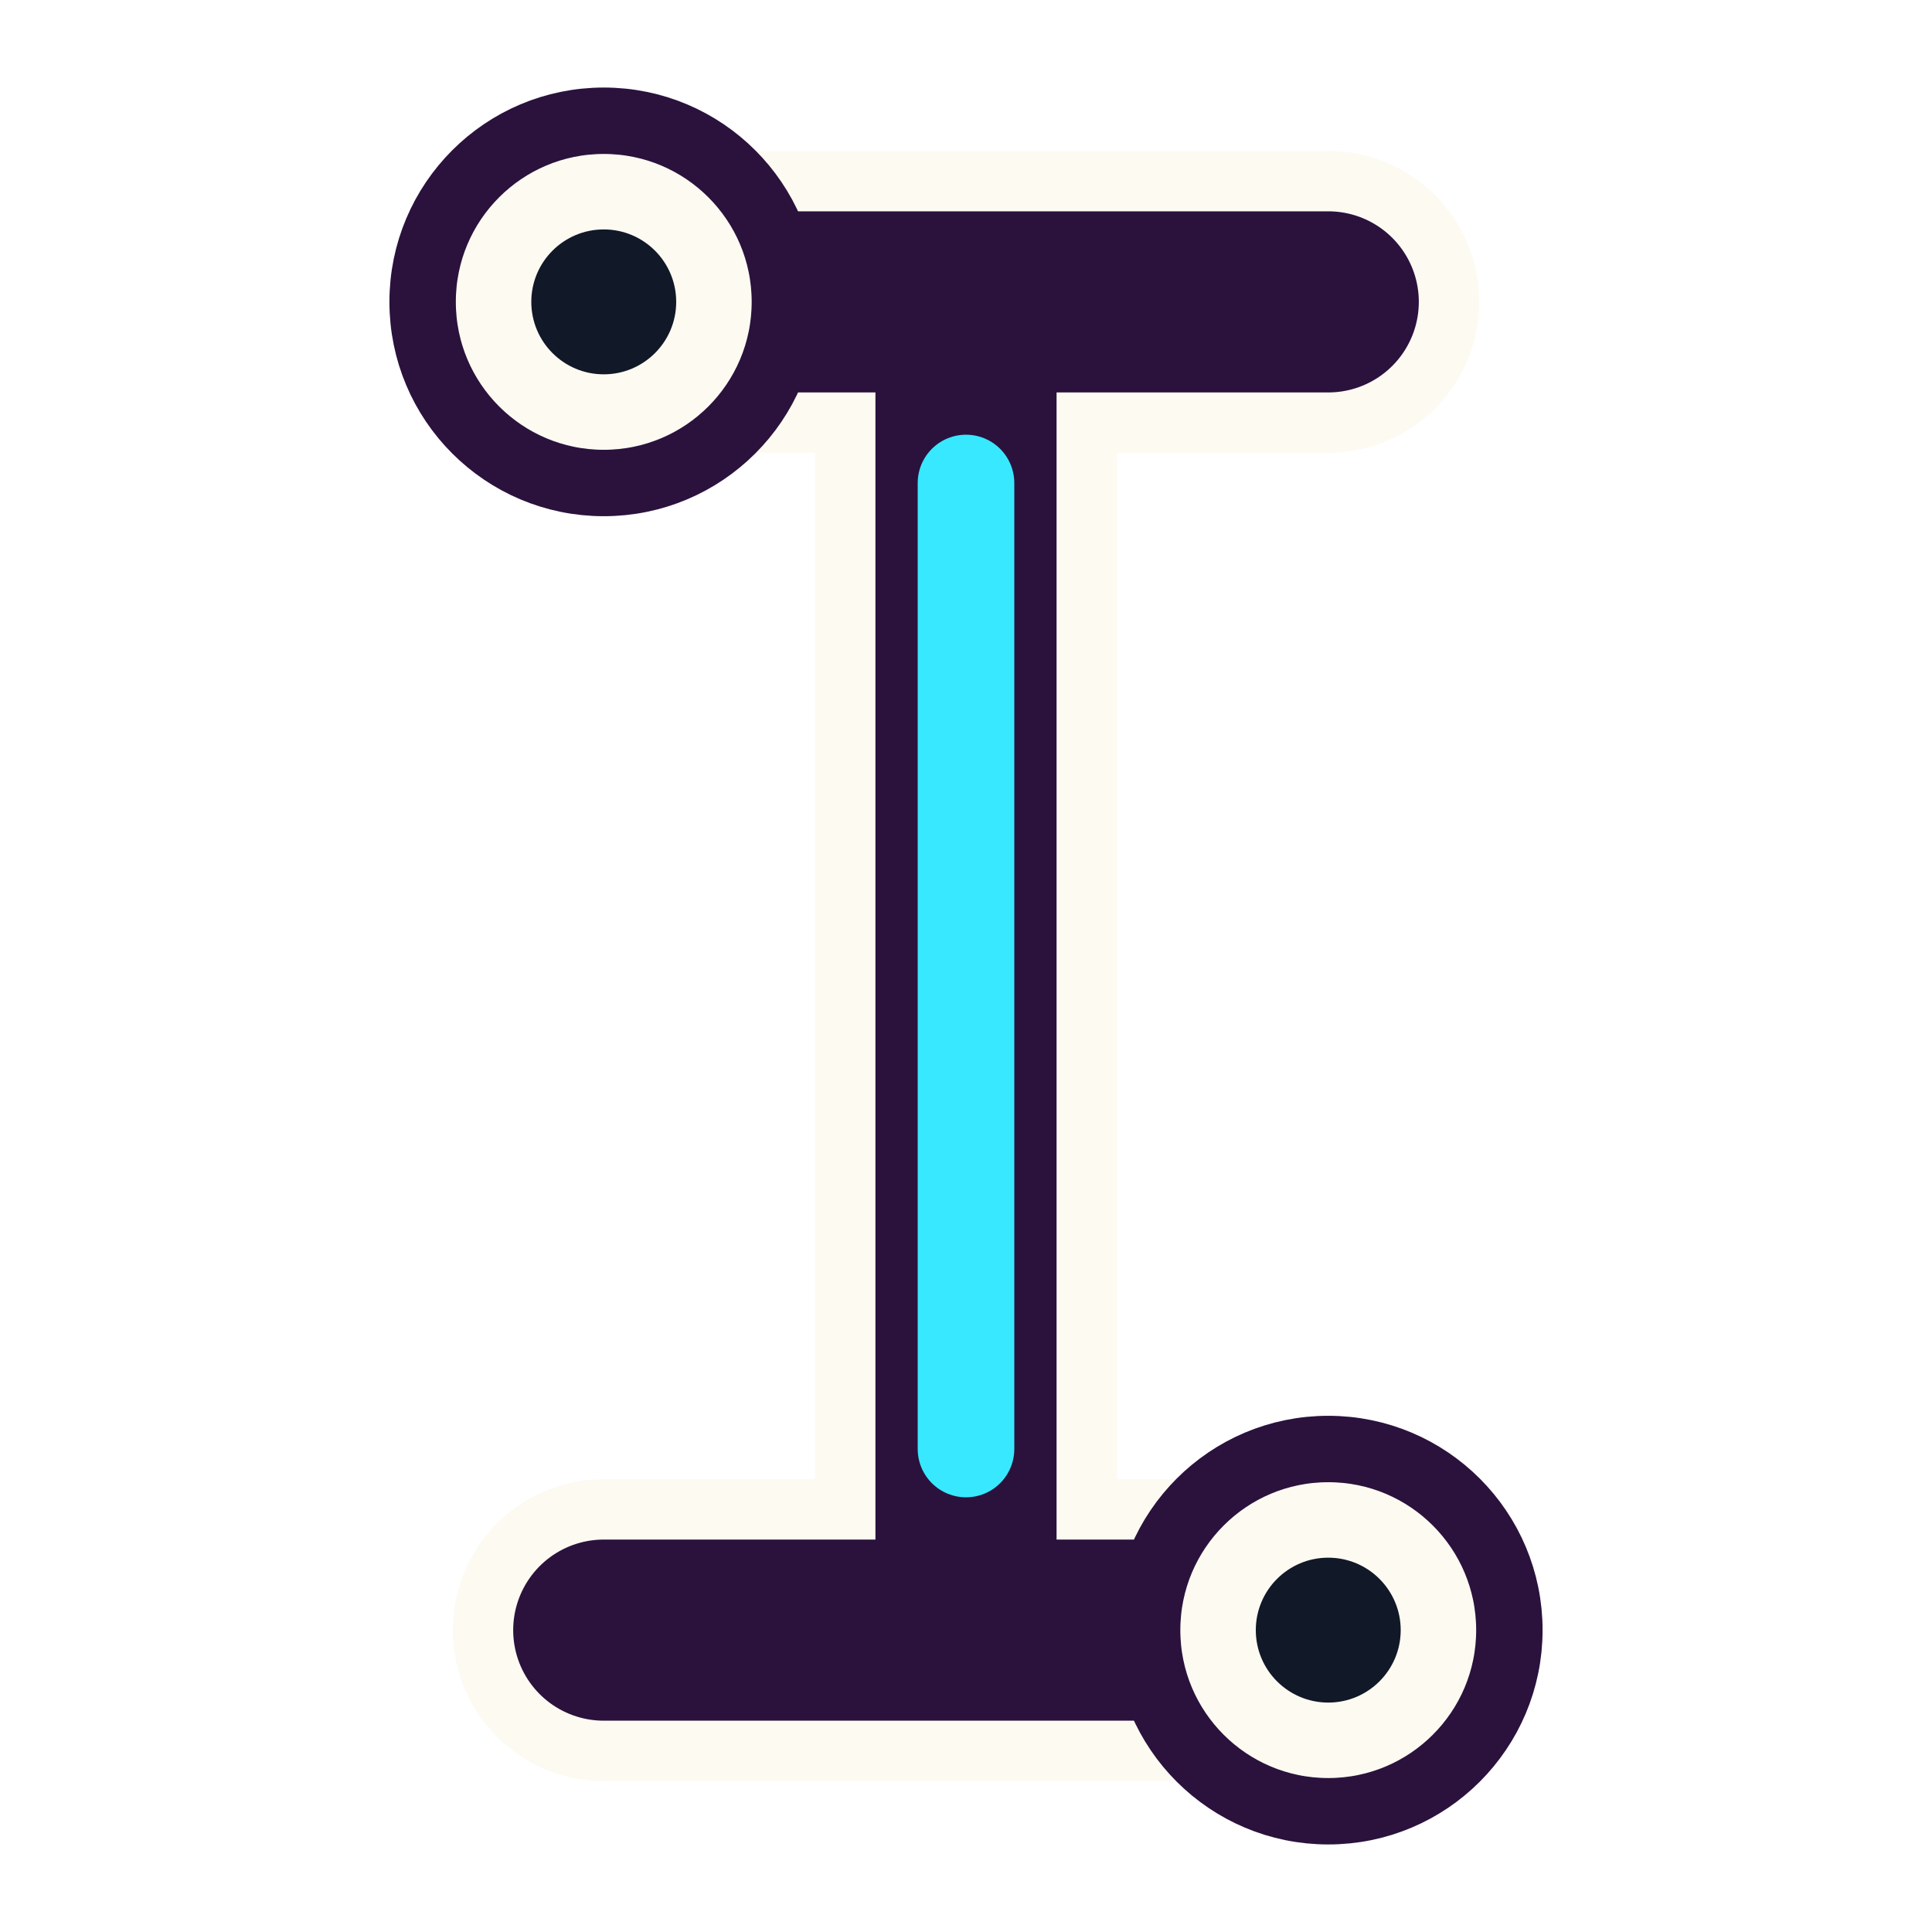
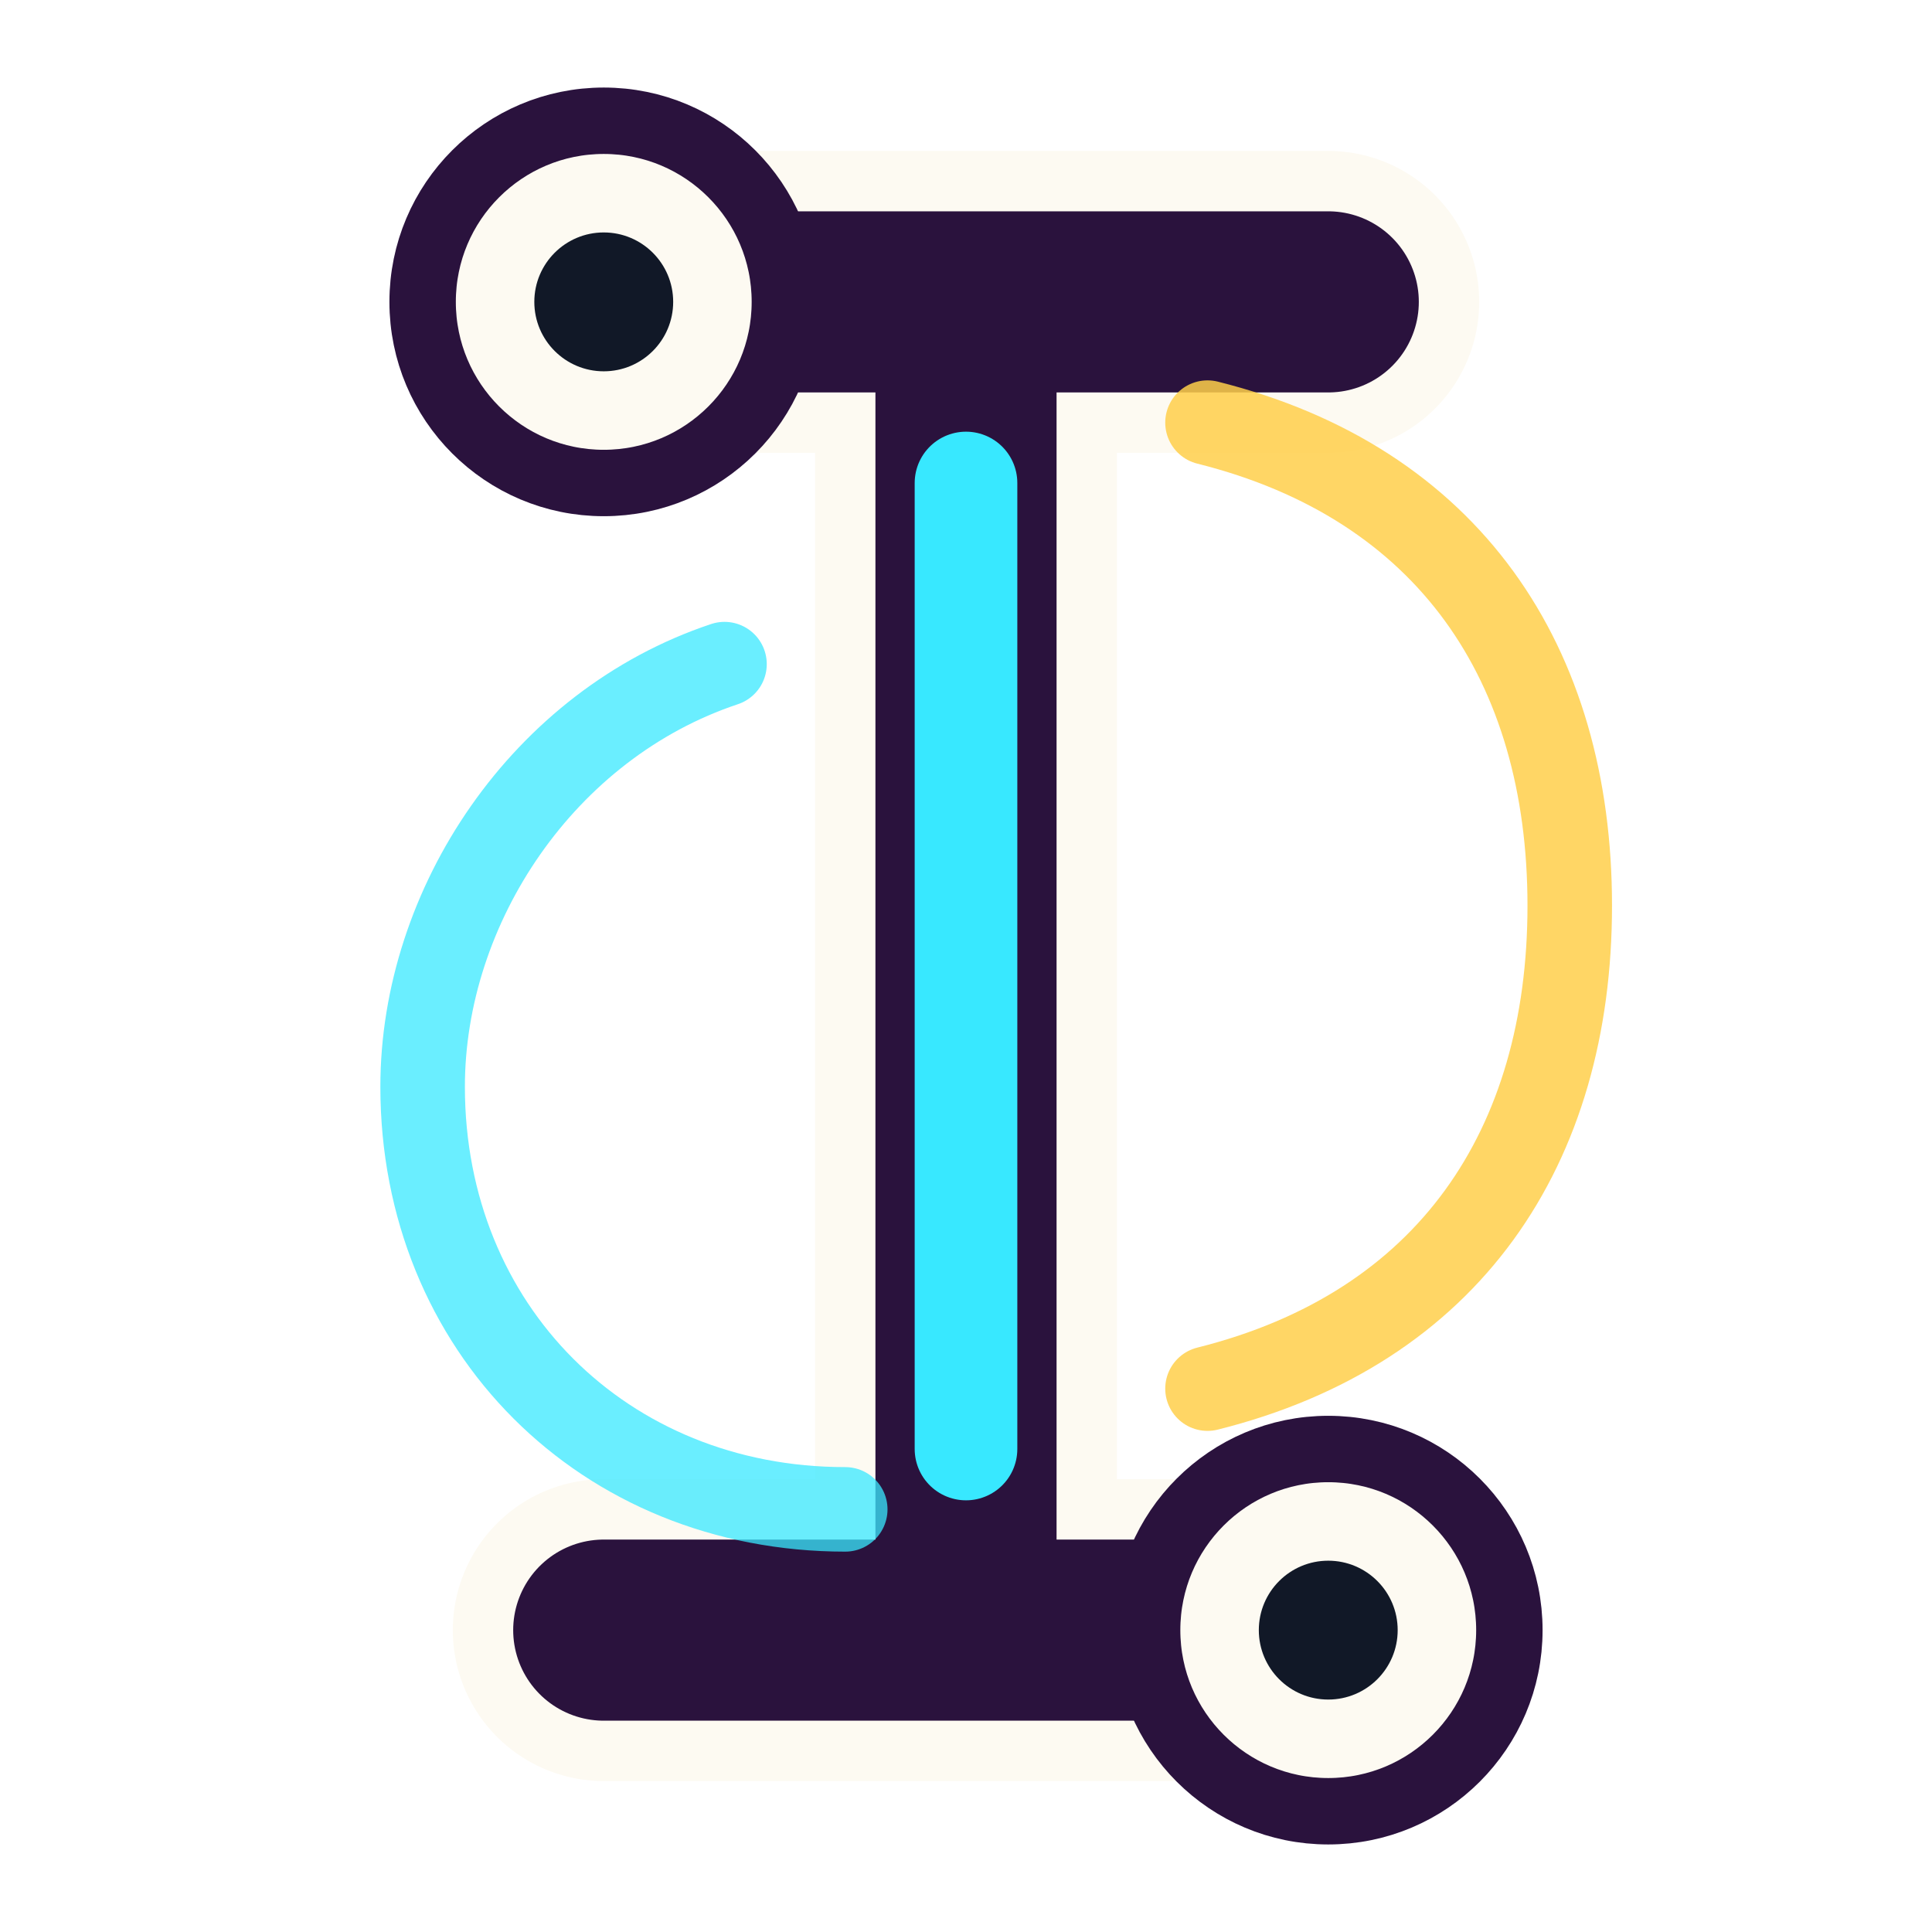
<svg xmlns="http://www.w3.org/2000/svg" width="32" height="32" viewBox="0 0 32 32">
  <path d="M10 5 H22 M16 5 V27 M10 27 H22" fill="none" stroke="#fdfaf2" stroke-width="5" stroke-linecap="round" />
  <path d="M10 5 H22 M16 5 V27 M10 27 H22" fill="none" stroke="#2a123d" stroke-width="3" stroke-linecap="round" />
-   <path d="M16 8 V24" stroke="#38e8ff" stroke-width="1.6" stroke-linecap="round" />
+   <path d="M16 8 V24" stroke="#38e8ff" stroke-width="1.7" stroke-linecap="round" />
+   <path d="M12 11 C9 12 7 15 7 18 C7 22 10 25 14 25" fill="none" stroke="#38e8ff" stroke-width="1.4" stroke-linecap="round" opacity=".75" />
+   <path d="M20 7 C24 8 26 11 26 15 C26 19 24 22 20 23" fill="none" stroke="#ffcf4a" stroke-width="1.4" stroke-linecap="round" opacity=".85" />
  <circle cx="10" cy="5" r="3" fill="#fdfaf2" stroke="#2a123d" stroke-width="1.1" />
  <circle cx="22" cy="27" r="3" fill="#fdfaf2" stroke="#2a123d" stroke-width="1.1" />
-   <circle cx="10" cy="5" r="1.2" fill="#111827" />
-   <circle cx="22" cy="27" r="1.2" fill="#111827" />
+   <circle cx="10" cy="5" r="1.15" fill="#111827" />
+   <circle cx="22" cy="27" r="1.15" fill="#111827" />
</svg>
